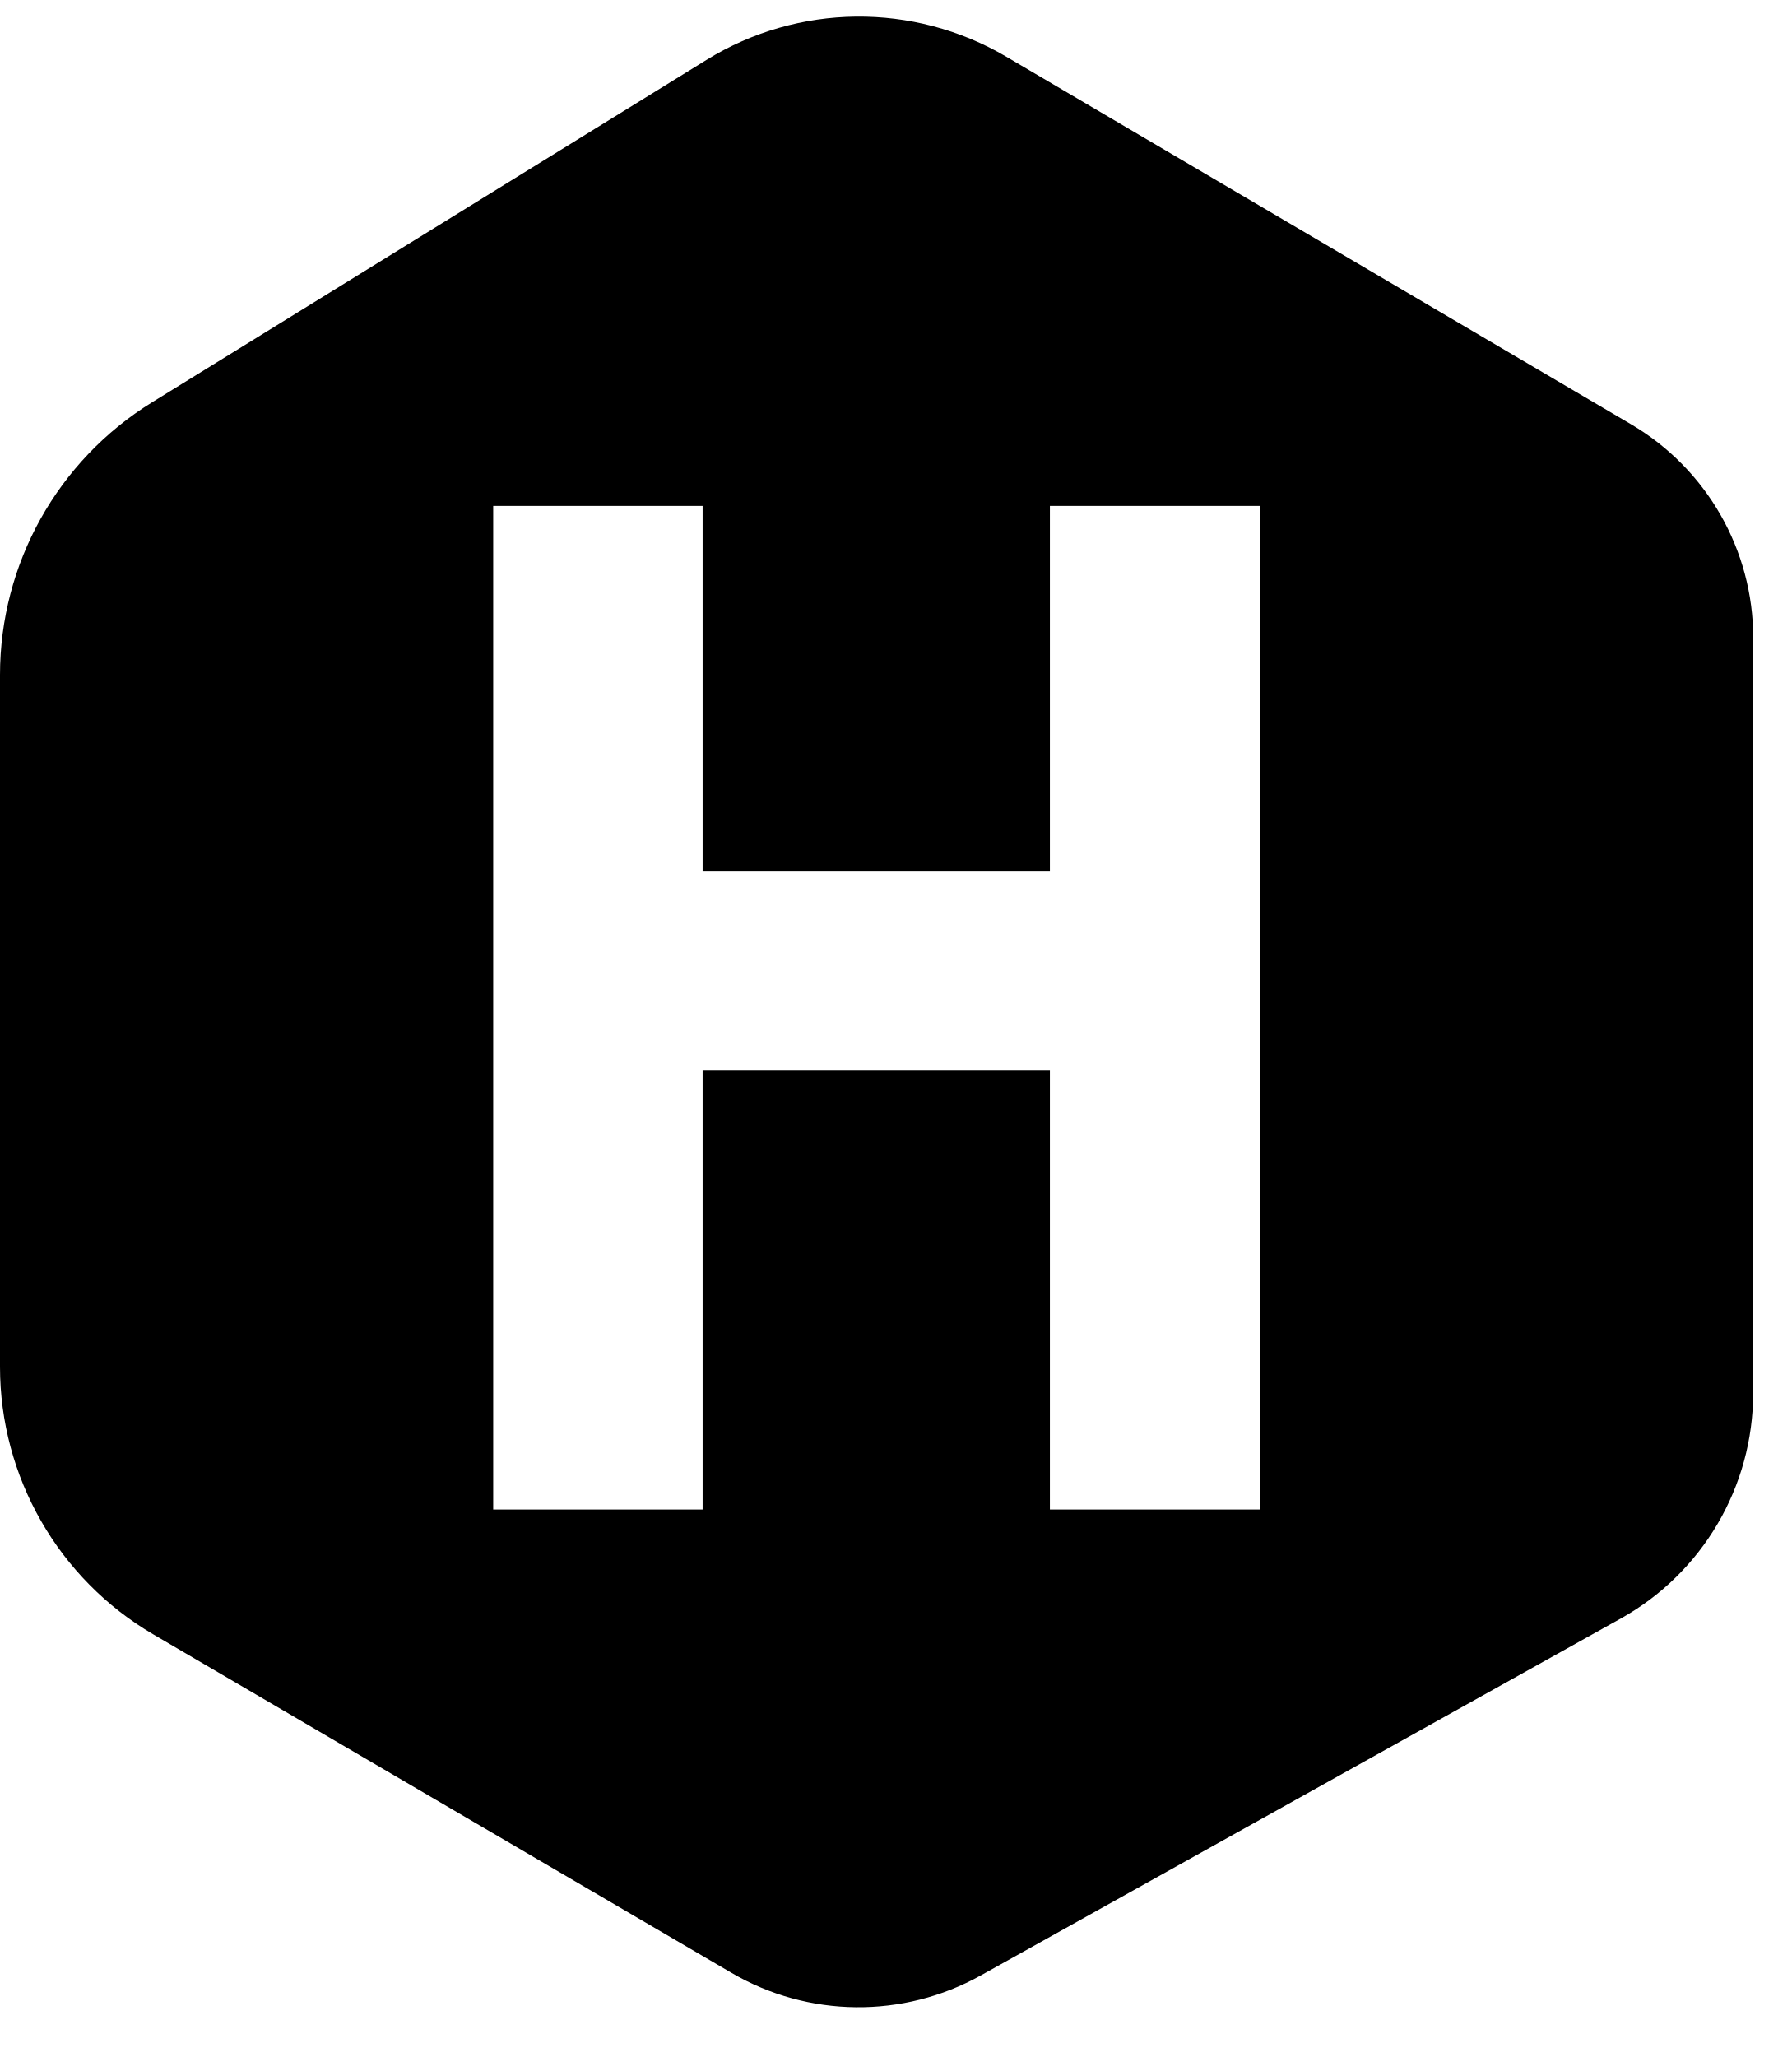
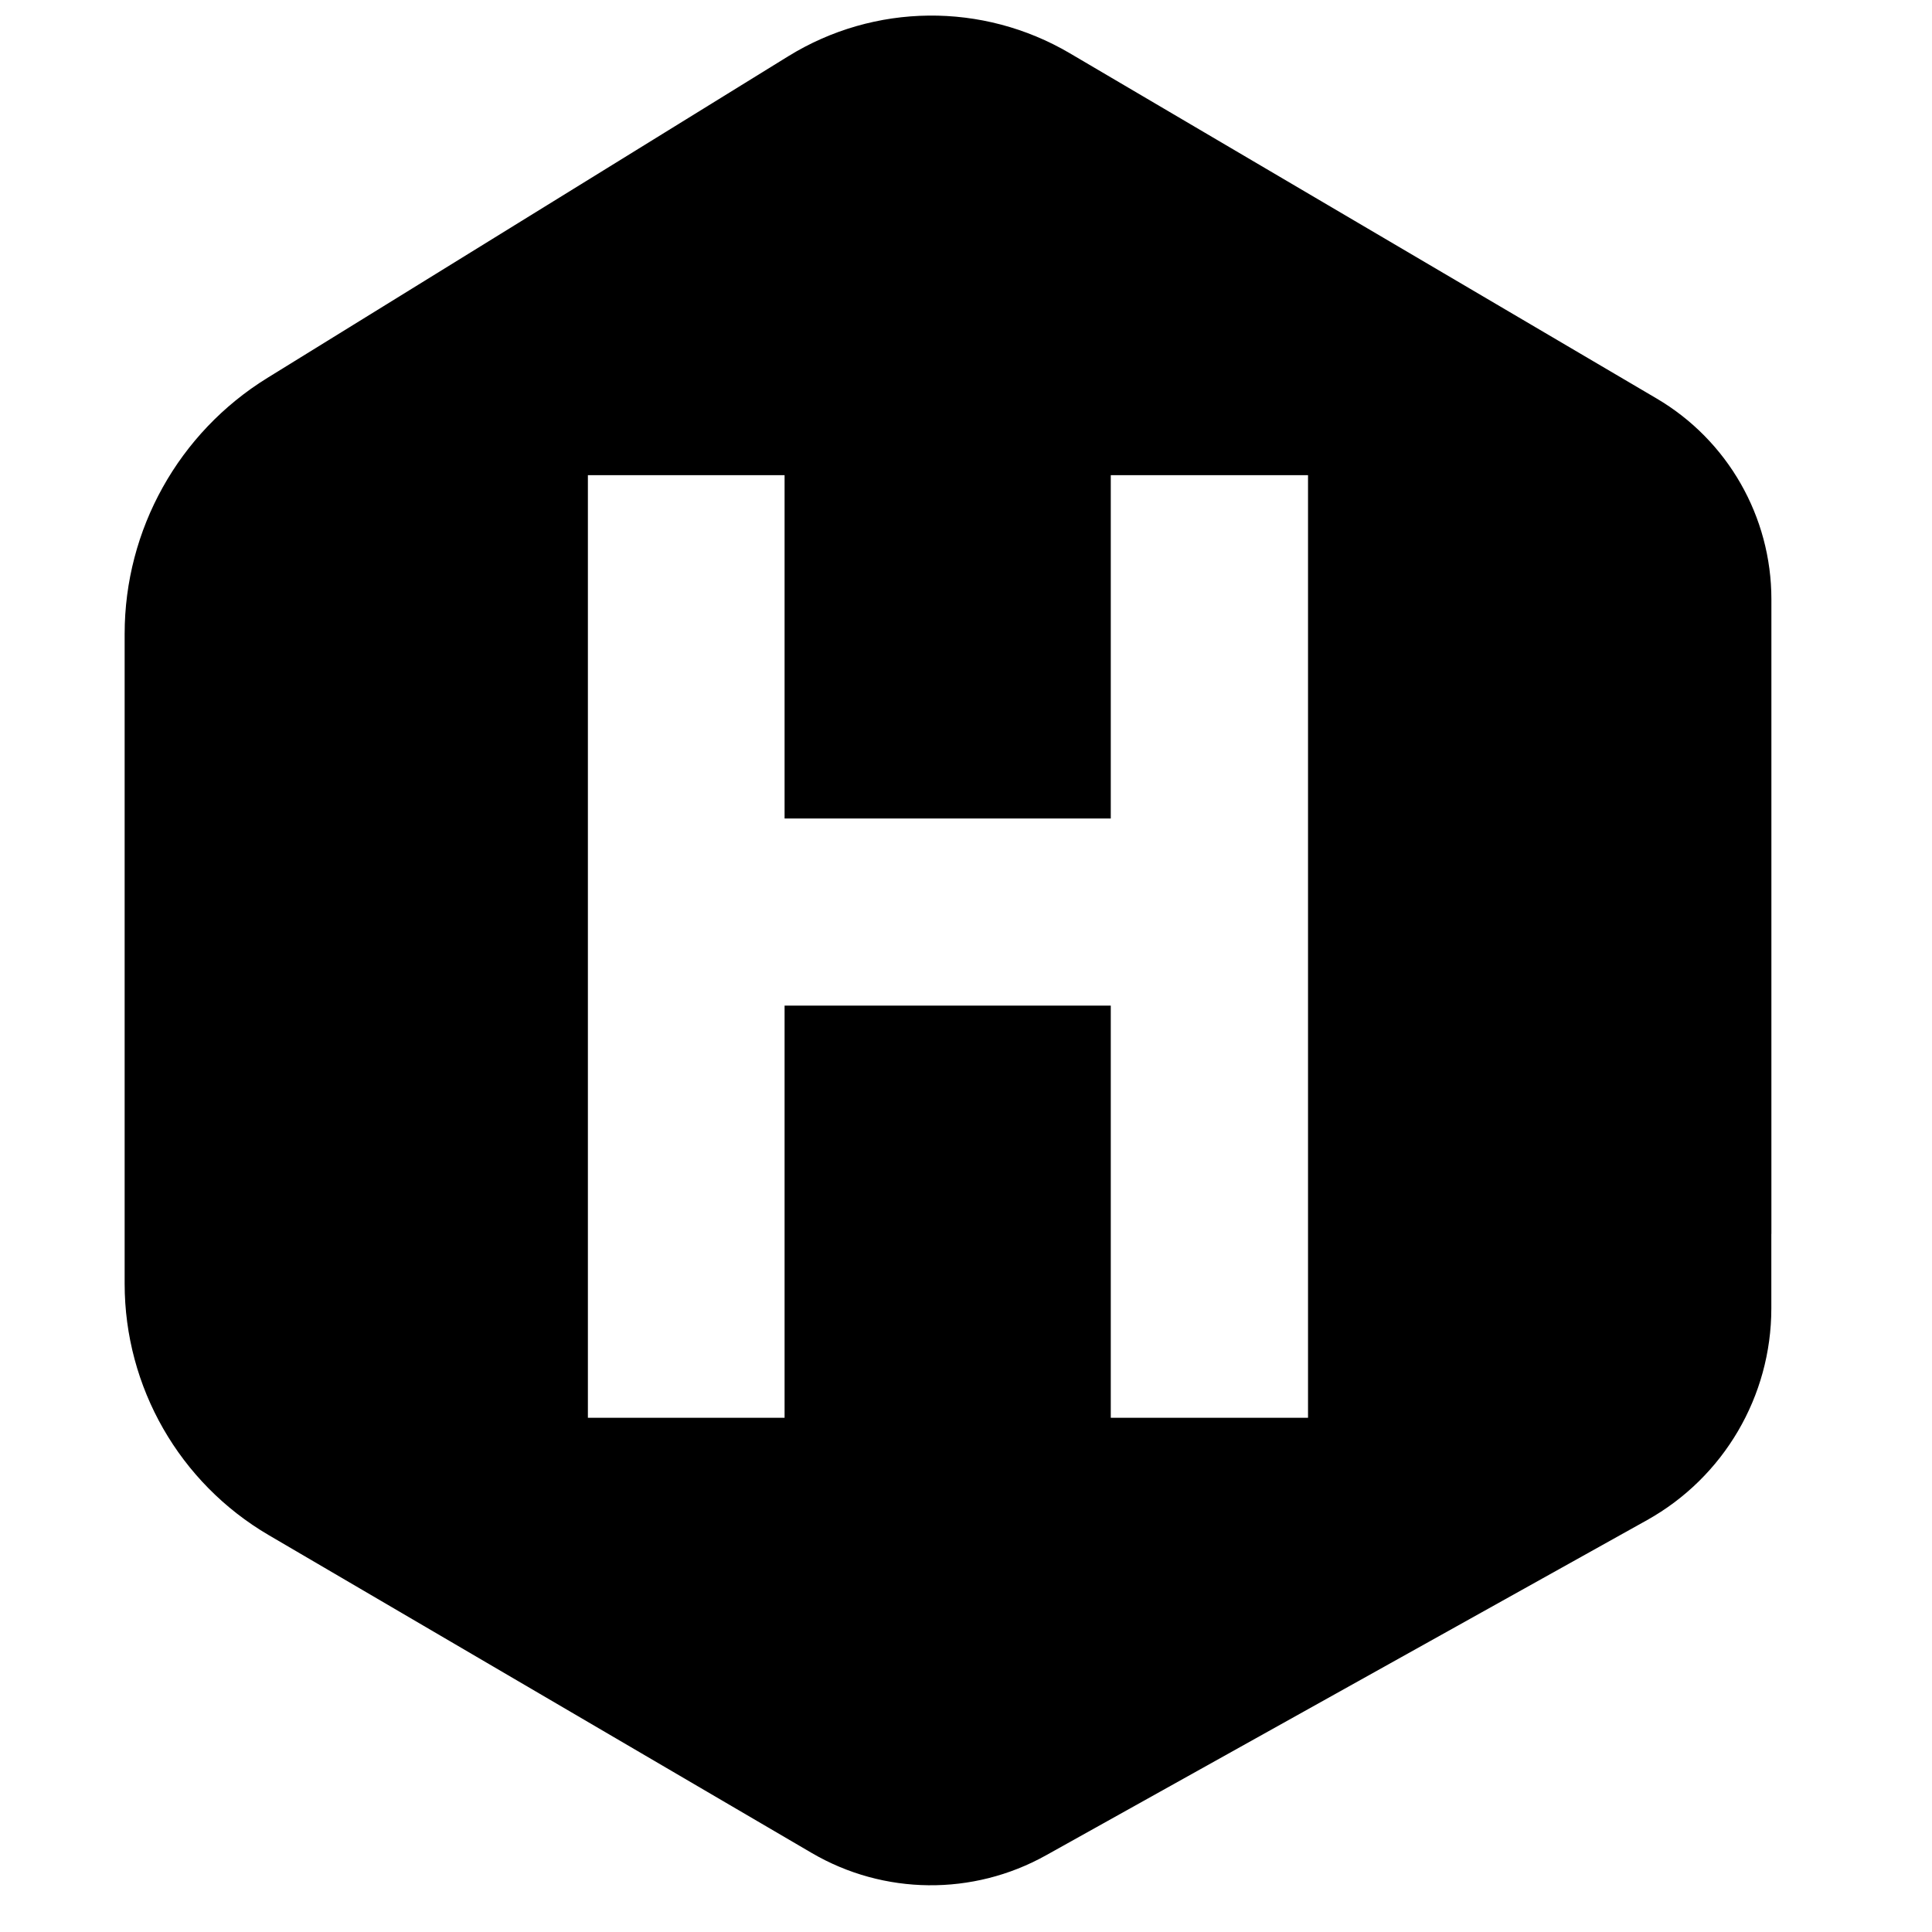
- <svg xmlns="http://www.w3.org/2000/svg" width="27px" height="31px" viewBox="0 0 27 31" version="1.1">
+ <svg xmlns="http://www.w3.org/2000/svg" width="30px" height="30px" viewBox="0 0 27 31" version="1.1">
  <g id="Templates" stroke="none" stroke-width="1" fill="none" fill-rule="evenodd">
    <g id="Home---Marketing" transform="translate(-337, -936)" fill="#000000" fill-rule="nonzero">
      <g id="hugo" transform="translate(337, 936.25)">
        <path d="M26.423,9.365 L26.423,19.548 L26.422,19.548 L26.422,20.743 C26.422,22.154 25.659,23.454 24.428,24.141 C21.832,25.589 17.327,28.101 14.783,29.52 C13.611,30.174 12.181,30.159 11.023,29.481 L2.312,24.382 C0.88,23.544 0,22.008 0,20.348 L0,9.921 C0,8.247 0.867,6.693 2.29,5.814 C4.65,4.356 8.306,2.099 10.649,0.652 C12.03,-0.2 13.766,-0.218 15.165,0.604 C17.813,2.162 22.136,4.705 24.583,6.145 C25.723,6.816 26.423,8.041 26.423,9.365 Z M7.433,7.374 L7.433,22.499 L10.589,22.499 L10.589,15.886 L15.823,15.886 L15.823,22.499 L18.988,22.499 L18.988,7.374 L15.823,7.374 L15.823,12.883 L10.589,12.883 L10.589,7.374 L7.433,7.374 Z" id="Shape" />
      </g>
    </g>
  </g>
</svg>
